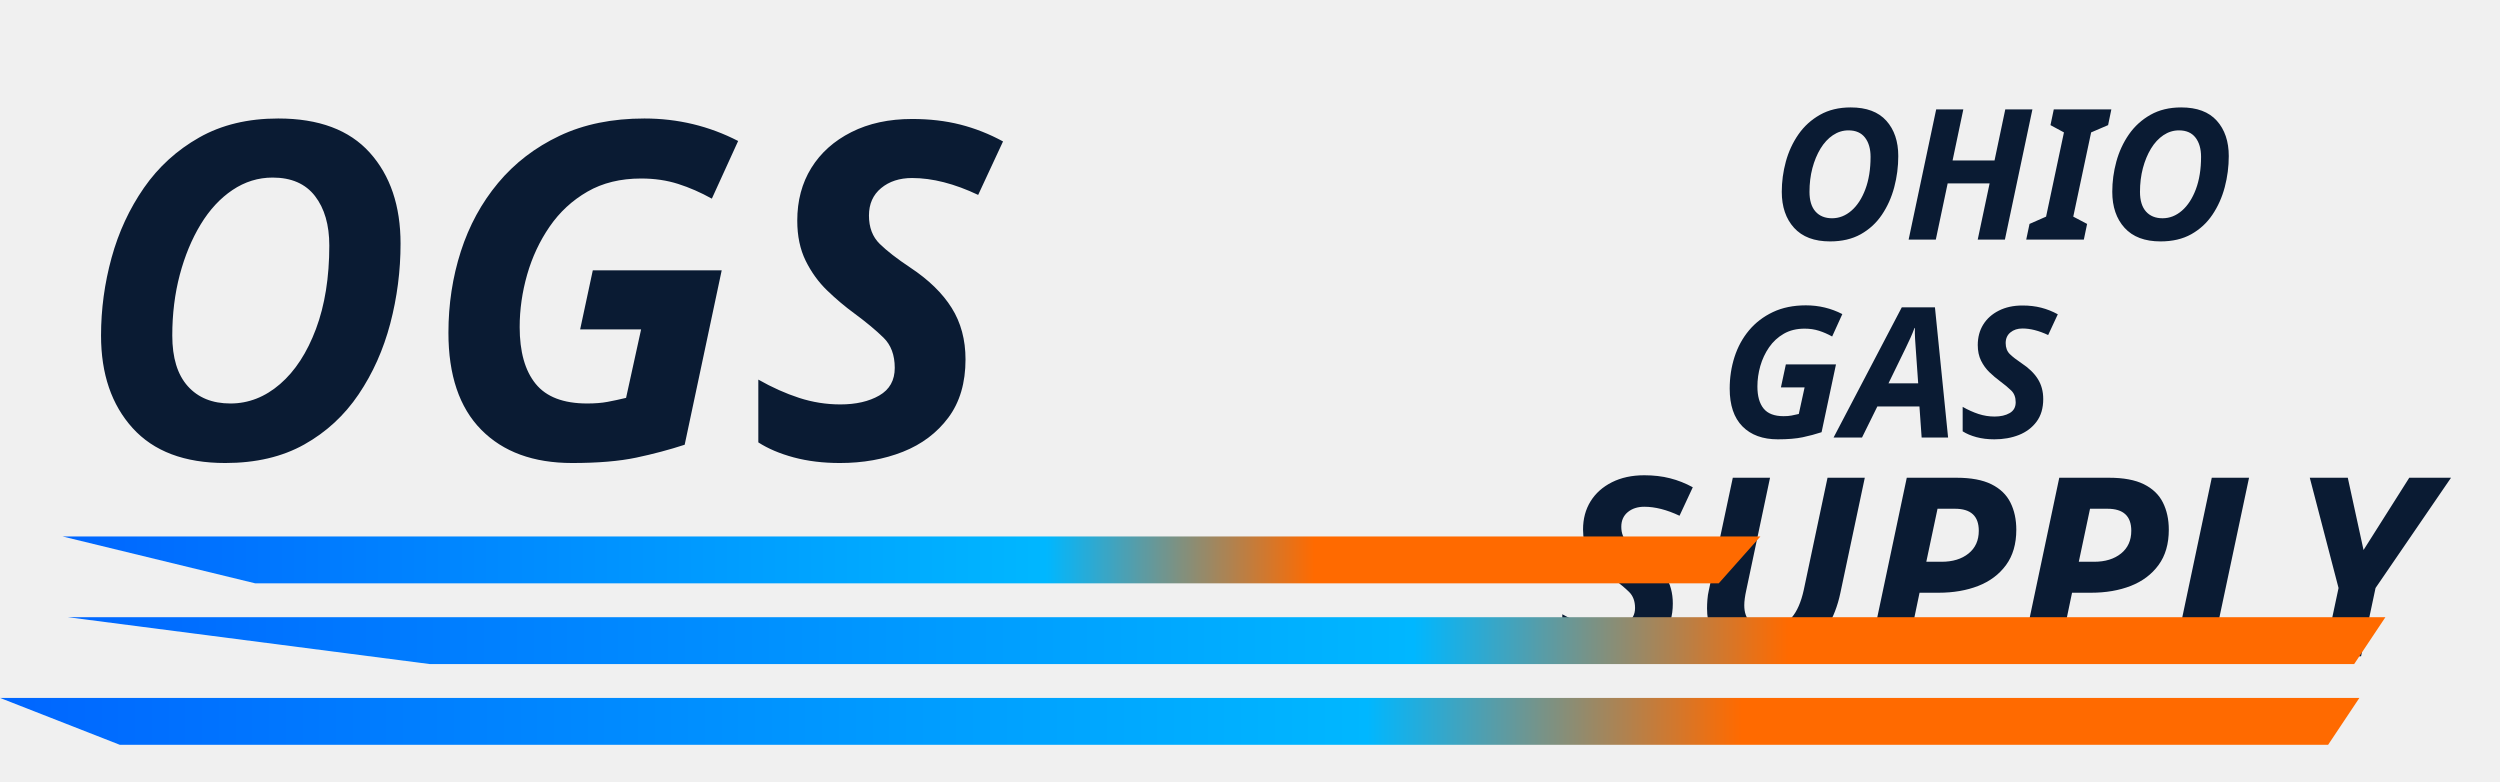
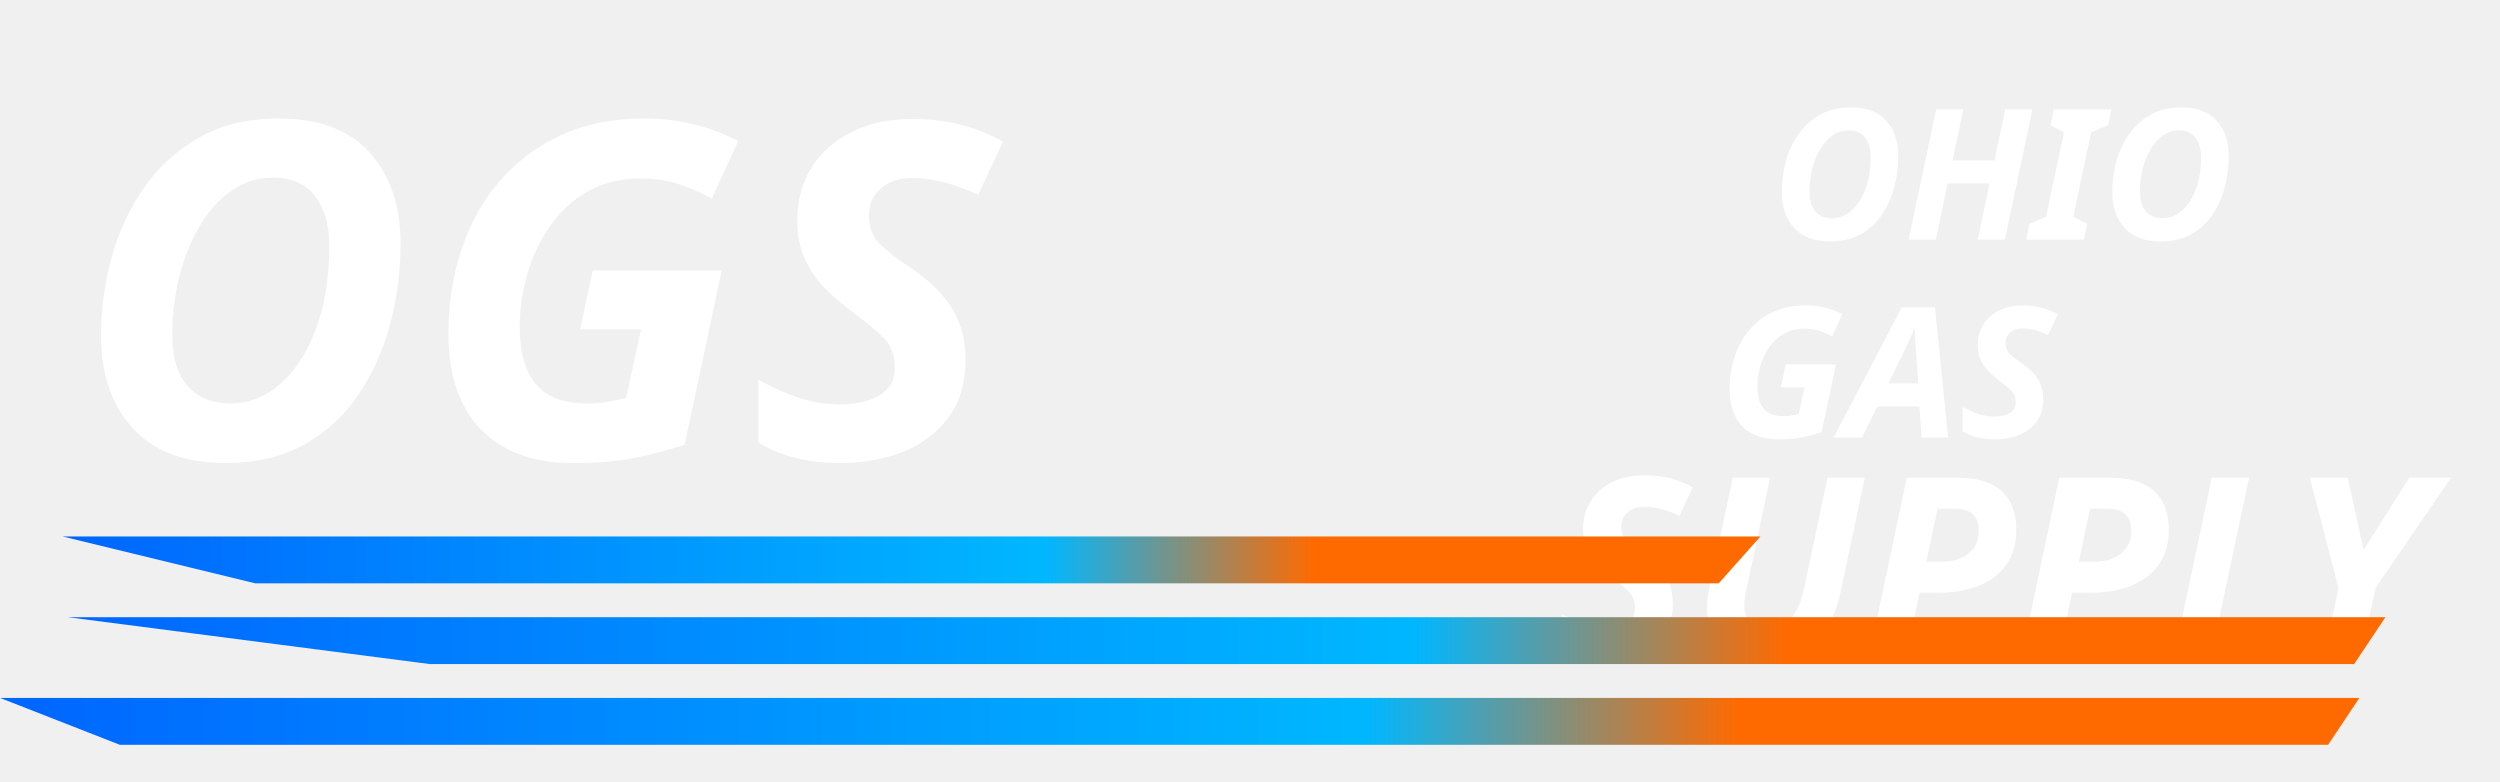
<svg xmlns="http://www.w3.org/2000/svg" viewBox="0 0 960 300" role="img" aria-labelledby="logo-title logo-desc">
  <defs>
    <linearGradient id="logo-stripe" x1="0%" y1="0%" x2="100%" y2="0%">
      <stop offset="0%" stop-color="#0066FF" />
      <stop offset="58%" stop-color="#00B7FF" />
      <stop offset="74%" stop-color="#FF6A00" />
      <stop offset="100%" stop-color="#FF6A00" />
    </linearGradient>
  </defs>
-   <g fill="#0A1B33" font-family="Impact, Haettenschweiler, 'Arial Narrow Bold', sans-serif" font-style="italic" font-weight="700">
+   <g fill="#FFFFFF" font-family="Impact, Haettenschweiler, 'Arial Narrow Bold', sans-serif" font-style="italic" font-weight="700">
    <text x="28" y="176" font-size="180" letter-spacing="2">OGS</text>
    <text x="680" y="92" font-size="70">OHIO</text>
    <text x="660" y="168" font-size="70">GAS</text>
    <text x="598" y="252" font-size="96">SUPPLY</text>
  </g>
  <path d="M24 206 L676 206 L660 224 L98 224 Z" fill="url(#logo-stripe)" />
  <path d="M26 237 L916 237 L904 255 L165 255 Z" fill="url(#logo-stripe)" />
  <path d="M0 268 L906 268 L894 286 L46 286 Z" fill="url(#logo-stripe)" />
</svg>
